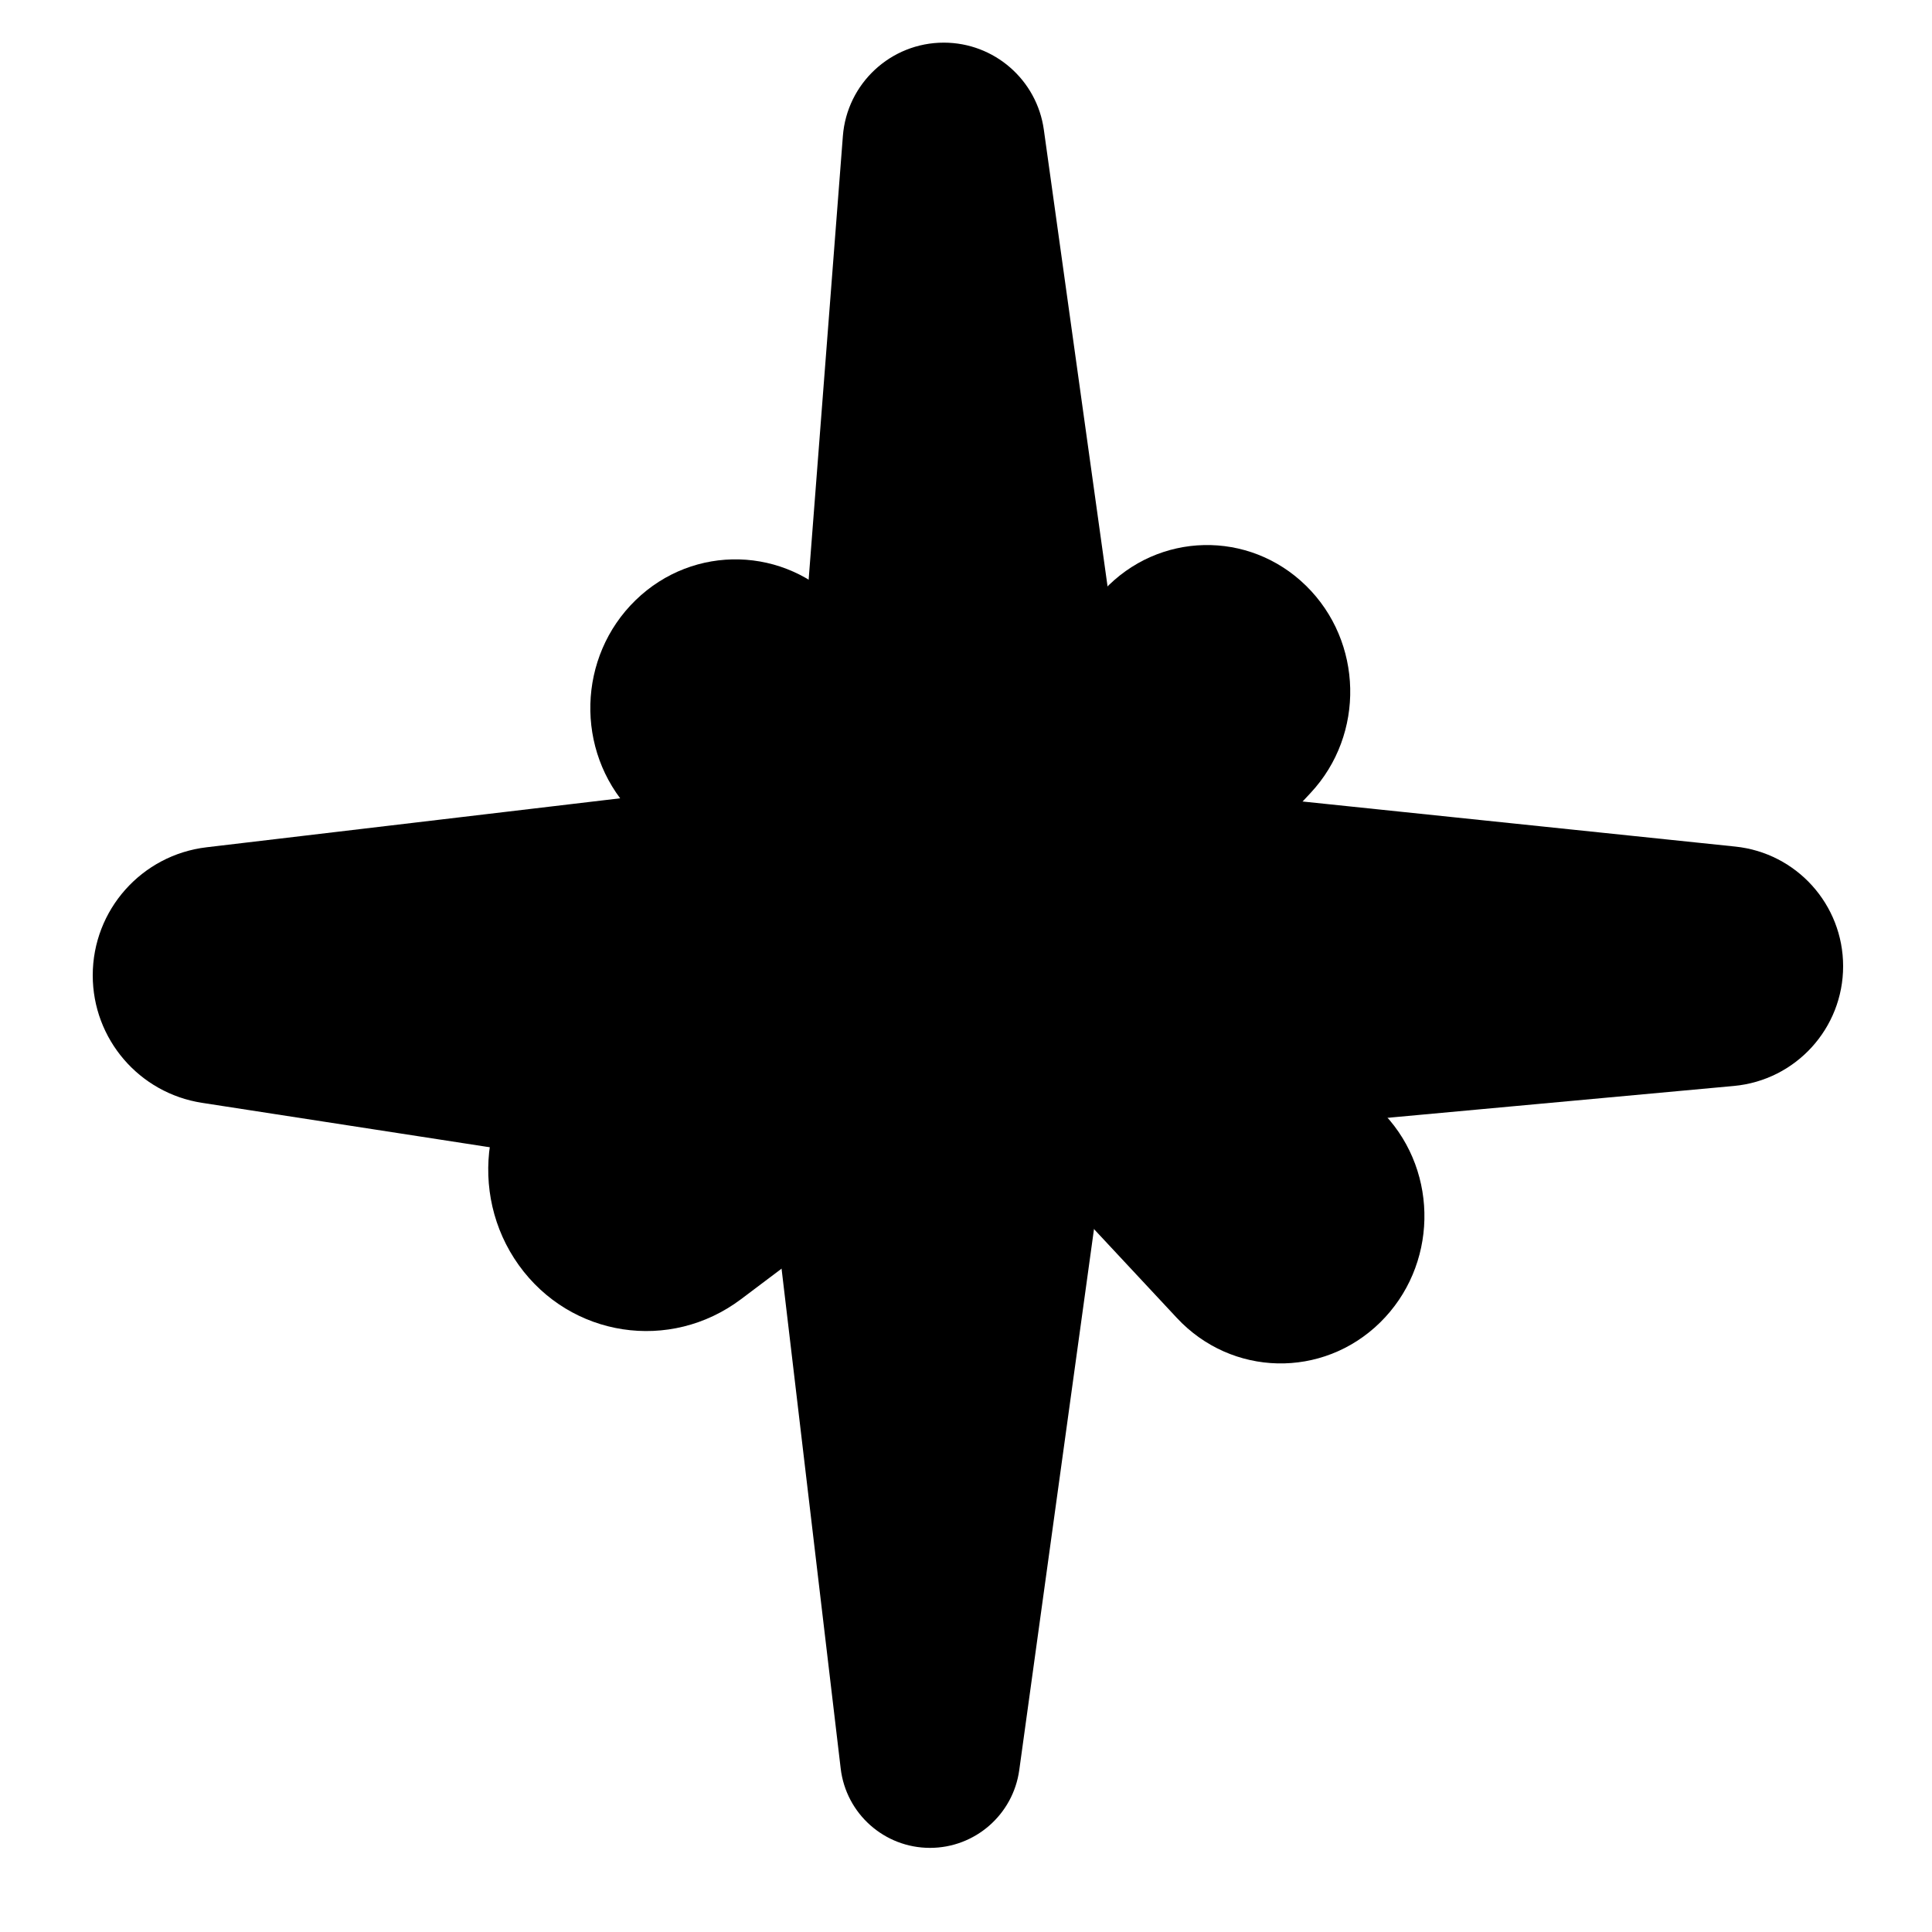
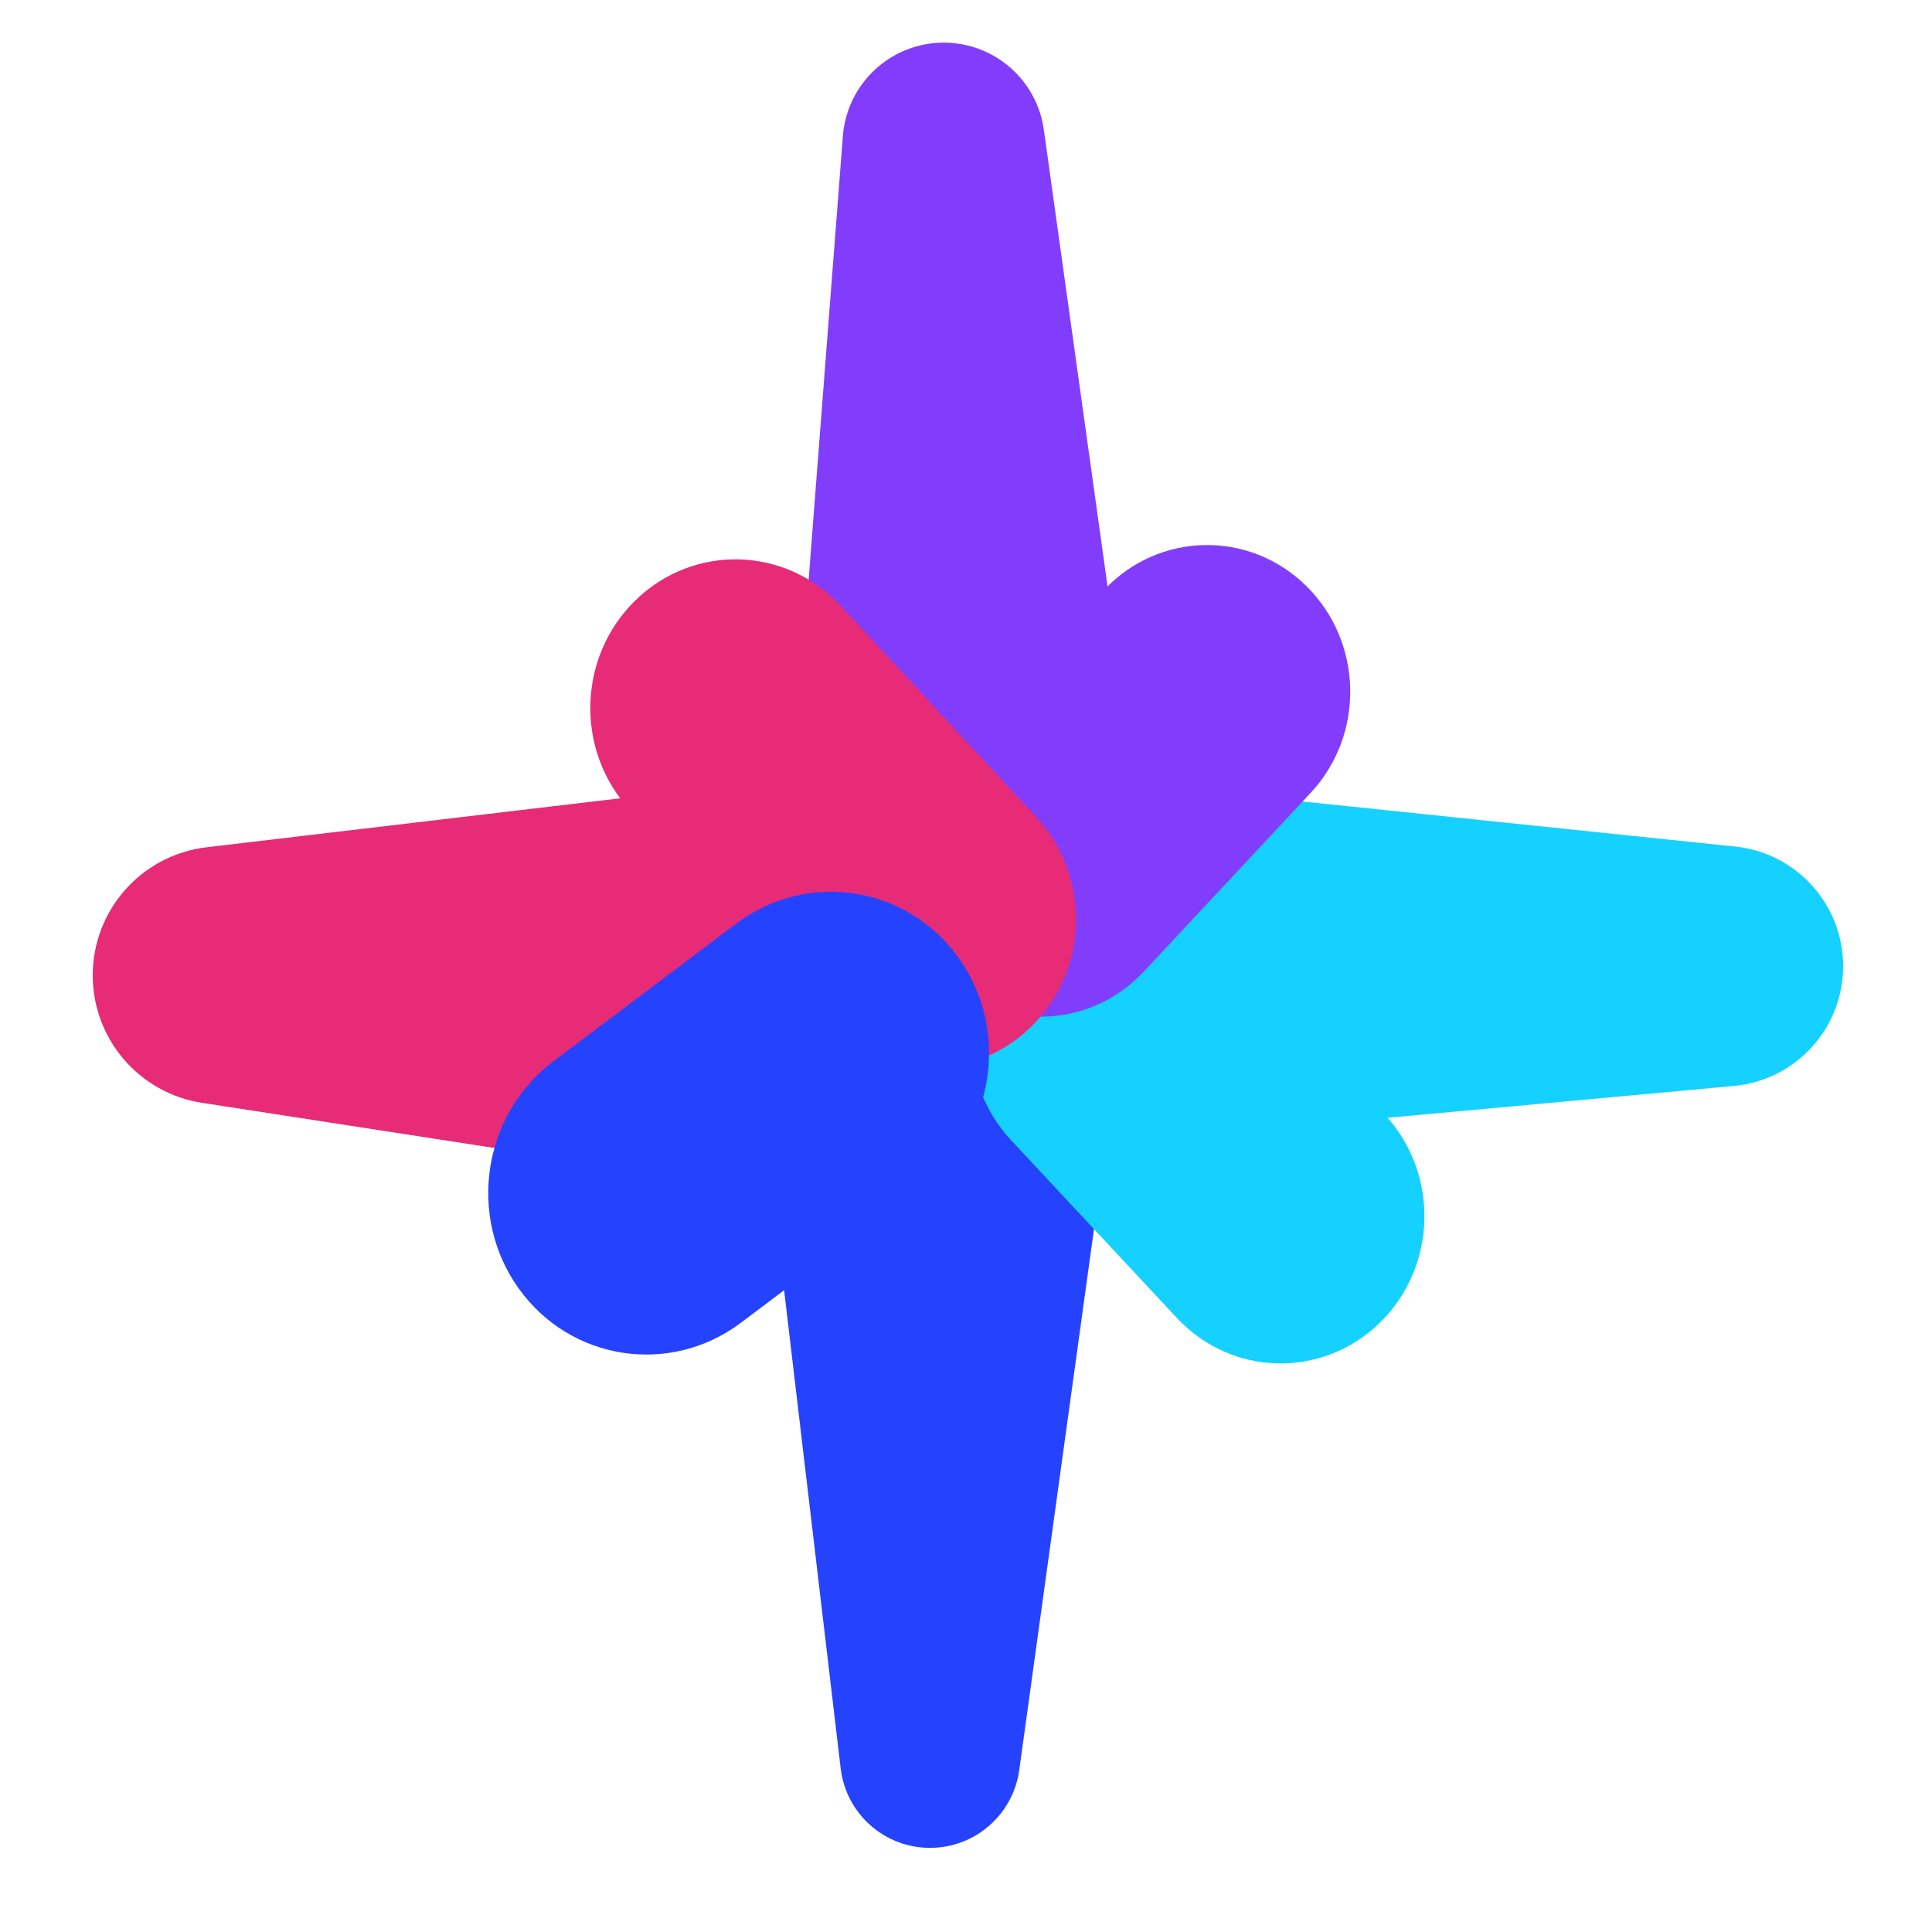
<svg xmlns="http://www.w3.org/2000/svg" width="250" height="250" viewBox="0 0 250 250" fill="none">
-   <path d="M116 124.524C116 110.47 128.165 99.507 142.143 100.963L224.55 109.547C232.478 110.373 238.5 117.055 238.5 125.025C238.5 133.067 232.372 139.785 224.364 140.522L141.858 148.112C127.977 149.389 116 138.463 116 124.524Z" fill="currentColor" />
-   <path d="M120.76 120.274C134.535 120.001 145.285 132.097 143.399 145.748L131.891 229.05C131.094 234.817 126.162 239.114 120.341 239.114C114.442 239.114 109.478 234.703 108.785 228.845L98.909 145.354C97.351 132.184 107.5 120.536 120.76 120.274Z" fill="currentColor" />
-   <path d="M122.125 5.518C128.648 5.518 134.171 10.323 135.072 16.783L147.586 106.471C149.482 120.063 139.072 132.267 125.35 132.538C111.847 132.805 101.061 121.382 102.1 107.915L109.067 17.609C109.593 10.788 115.284 5.518 122.125 5.518Z" fill="currentColor" />
-   <path d="M12 126.211C12 117.753 18.328 110.632 26.727 109.638L95.061 101.547C109.929 99.787 123 111.402 123 126.374V128.506C123 143.834 109.333 155.552 94.184 153.213L26.142 142.706C18.005 141.449 12 134.445 12 126.211Z" fill="currentColor" />
-   <rect width="69.091" height="37.626" rx="18.813" transform="matrix(-0.682103 -0.731256 0.714523 -0.699611 165.127 184.307)" fill="currentColor" />
-   <rect width="71.215" height="41.637" rx="20.819" transform="matrix(0.798895 -0.60147 0.582827 0.812597 55 146.794)" fill="currentColor" />
-   <rect width="69.09" height="37.468" rx="18.734" transform="matrix(-0.682386 0.730992 -0.714252 -0.699889 182.38 88.9044)" fill="currentColor" />
-   <rect width="75.28" height="37.978" rx="18.989" transform="matrix(0.679222 0.733933 -0.717276 0.696789 95.8679 64.4296)" fill="currentColor" />
+   <path d="M116 124.524C116 110.47 128.165 99.507 142.143 100.963L224.55 109.547C232.478 110.373 238.5 117.055 238.5 125.025C238.5 133.067 232.372 139.785 224.364 140.522L141.858 148.112C127.977 149.389 116 138.463 116 124.524Z" fill="#15D1FF" />
+   <path d="M120.76 120.274C134.535 120.001 145.285 132.097 143.399 145.748L131.891 229.05C131.094 234.817 126.162 239.114 120.341 239.114C114.442 239.114 109.478 234.703 108.785 228.845L98.909 145.354C97.351 132.184 107.5 120.536 120.76 120.274Z" fill="#2543FF" />
+   <path d="M122.125 5.518C128.648 5.518 134.171 10.323 135.072 16.783L147.586 106.471C149.482 120.063 139.072 132.267 125.35 132.538C111.847 132.805 101.061 121.382 102.1 107.915L109.067 17.609C109.593 10.788 115.284 5.518 122.125 5.518Z" fill="#823DFC" />
+   <path d="M12 126.211C12 117.753 18.328 110.632 26.727 109.638L95.061 101.547C109.929 99.787 123 111.402 123 126.374V128.506C123 143.834 109.333 155.552 94.184 153.213L26.142 142.706C18.005 141.449 12 134.445 12 126.211Z" fill="#E72B76" />
+   <rect width="69.091" height="37.626" rx="18.813" transform="matrix(-0.682103 -0.731256 0.714523 -0.699611 165.127 184.307)" fill="#15D1FF" />
+   <rect width="69.09" height="37.468" rx="18.734" transform="matrix(-0.682386 0.730992 -0.714252 -0.699889 182.38 88.9044)" fill="#823DFC" />
+   <rect width="75.28" height="37.978" rx="18.989" transform="matrix(0.679222 0.733933 -0.717276 0.696789 95.8679 64.4296)" fill="#E72B76" />
+   <rect width="71.215" height="41.637" rx="20.819" transform="matrix(0.798895 -0.60147 0.582827 0.812597 55 149.834)" fill="#2543FF" />
</svg>
